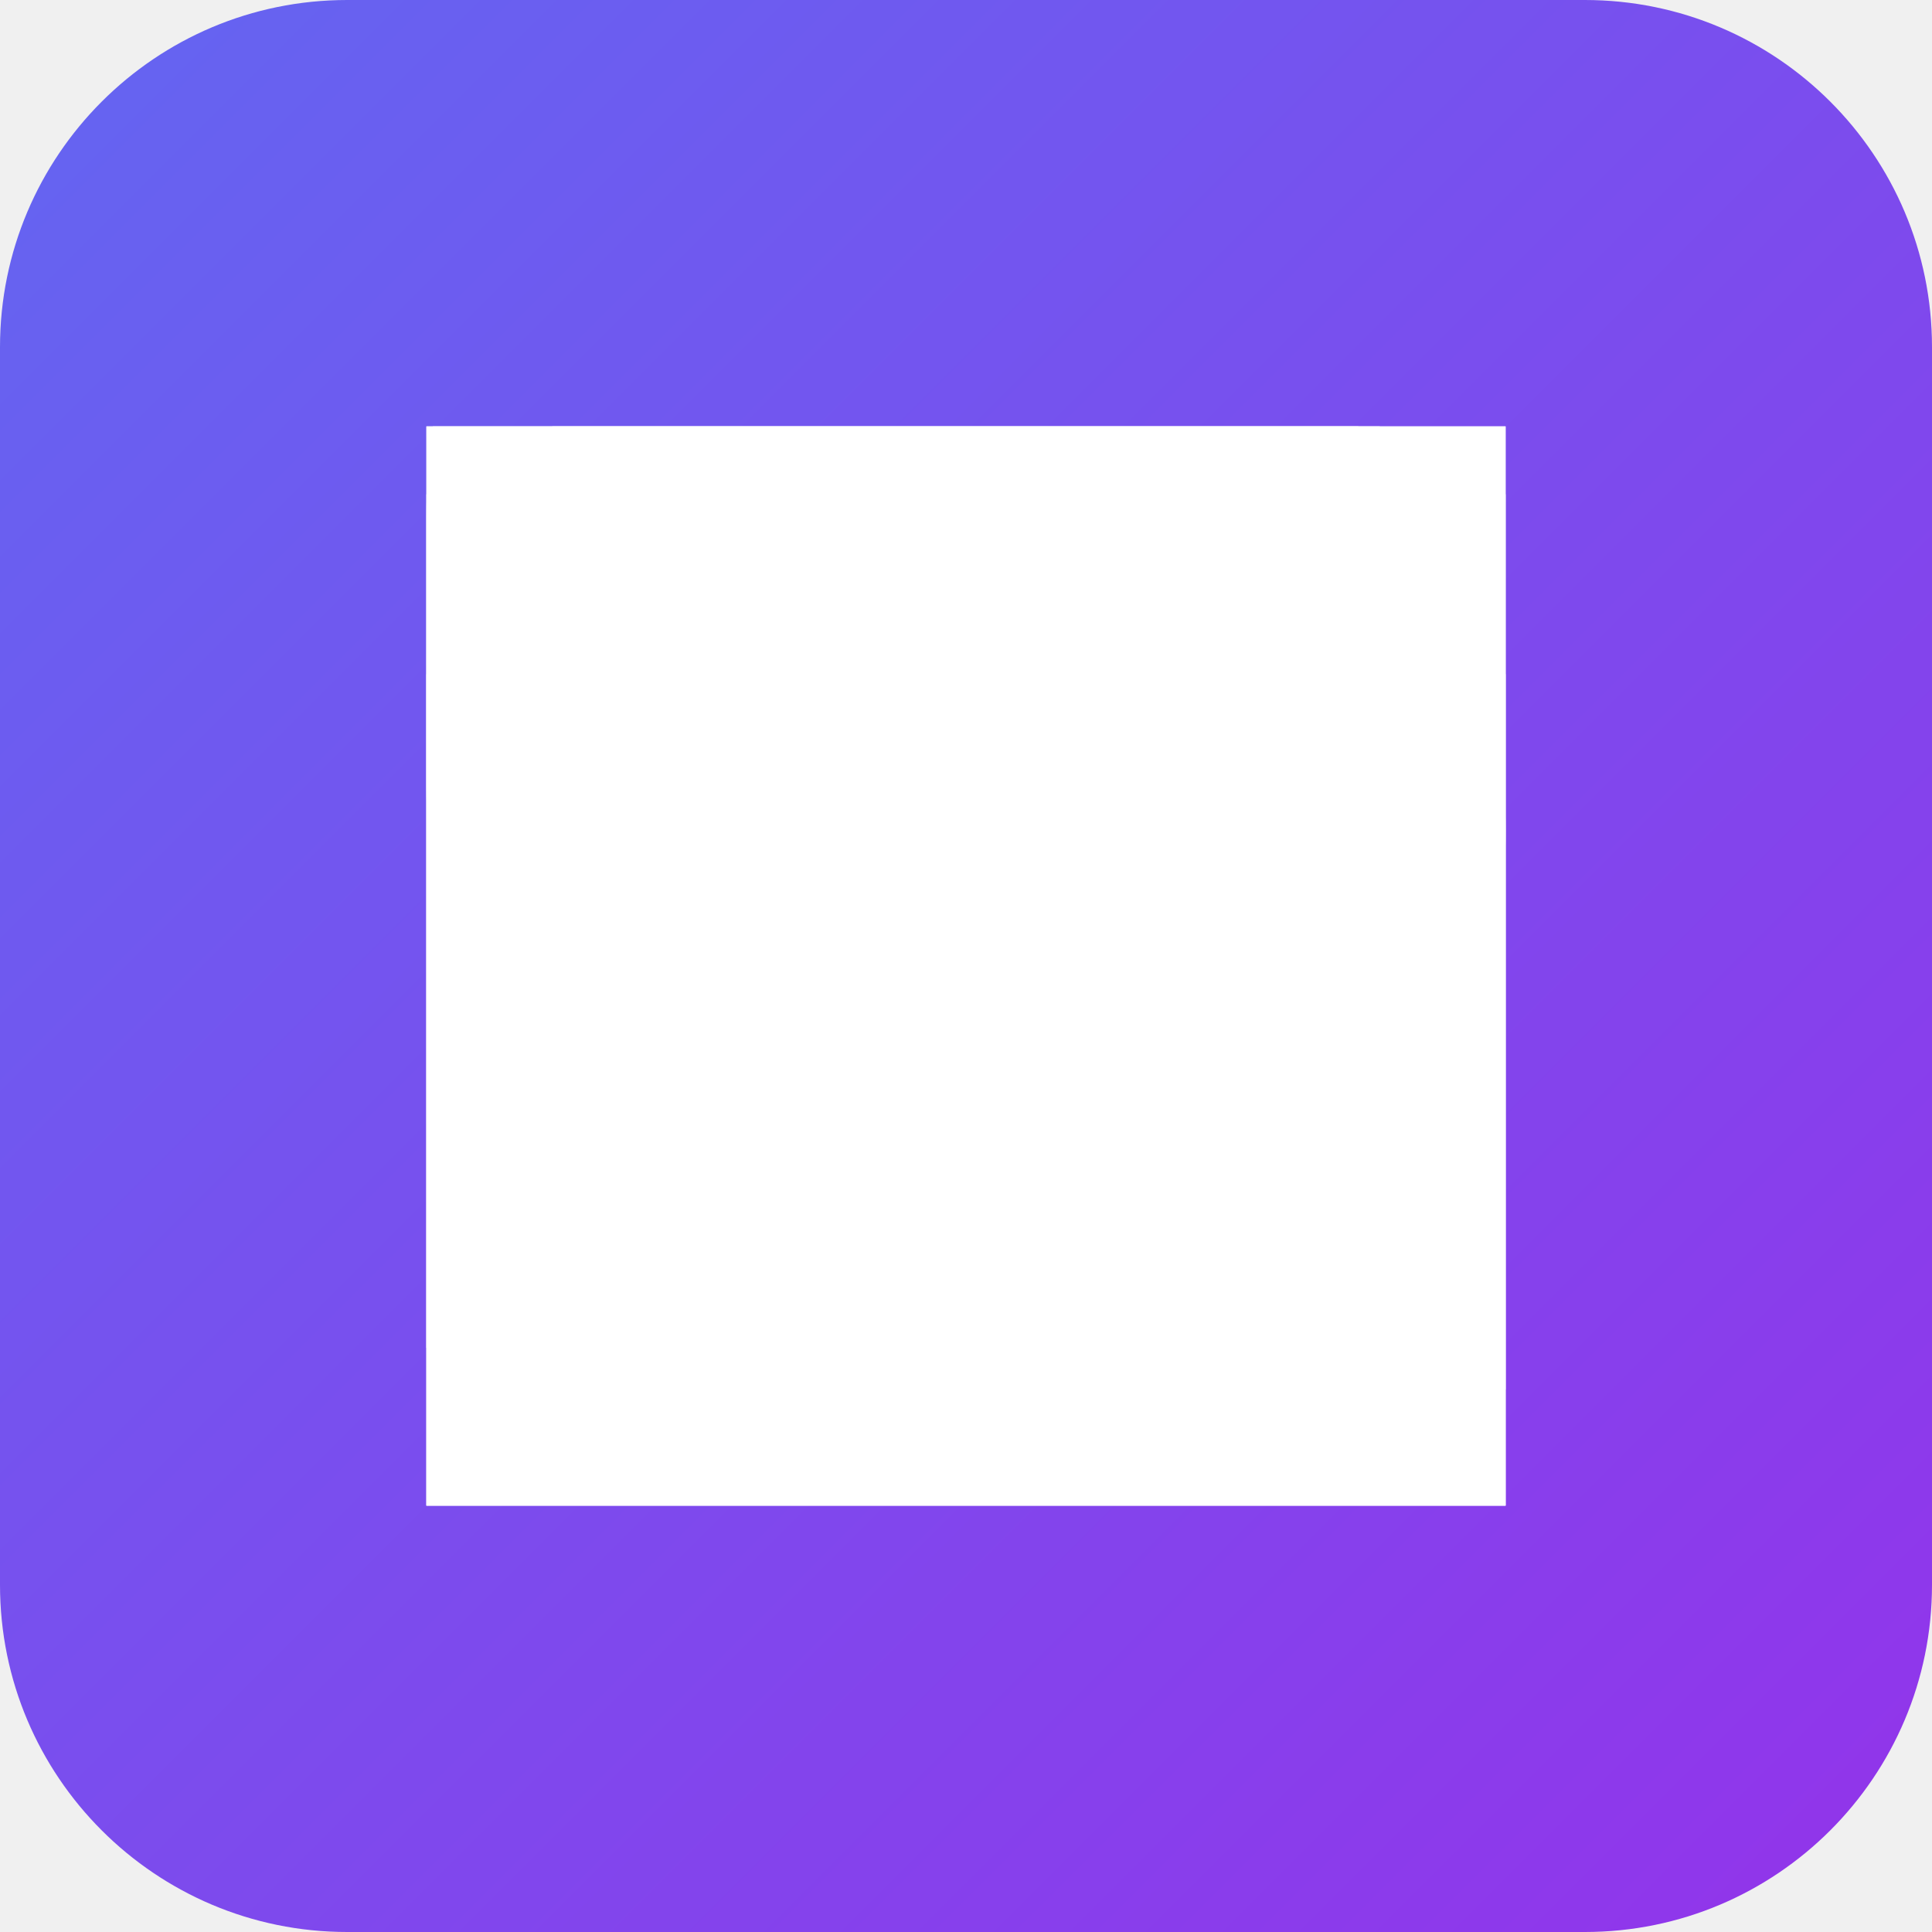
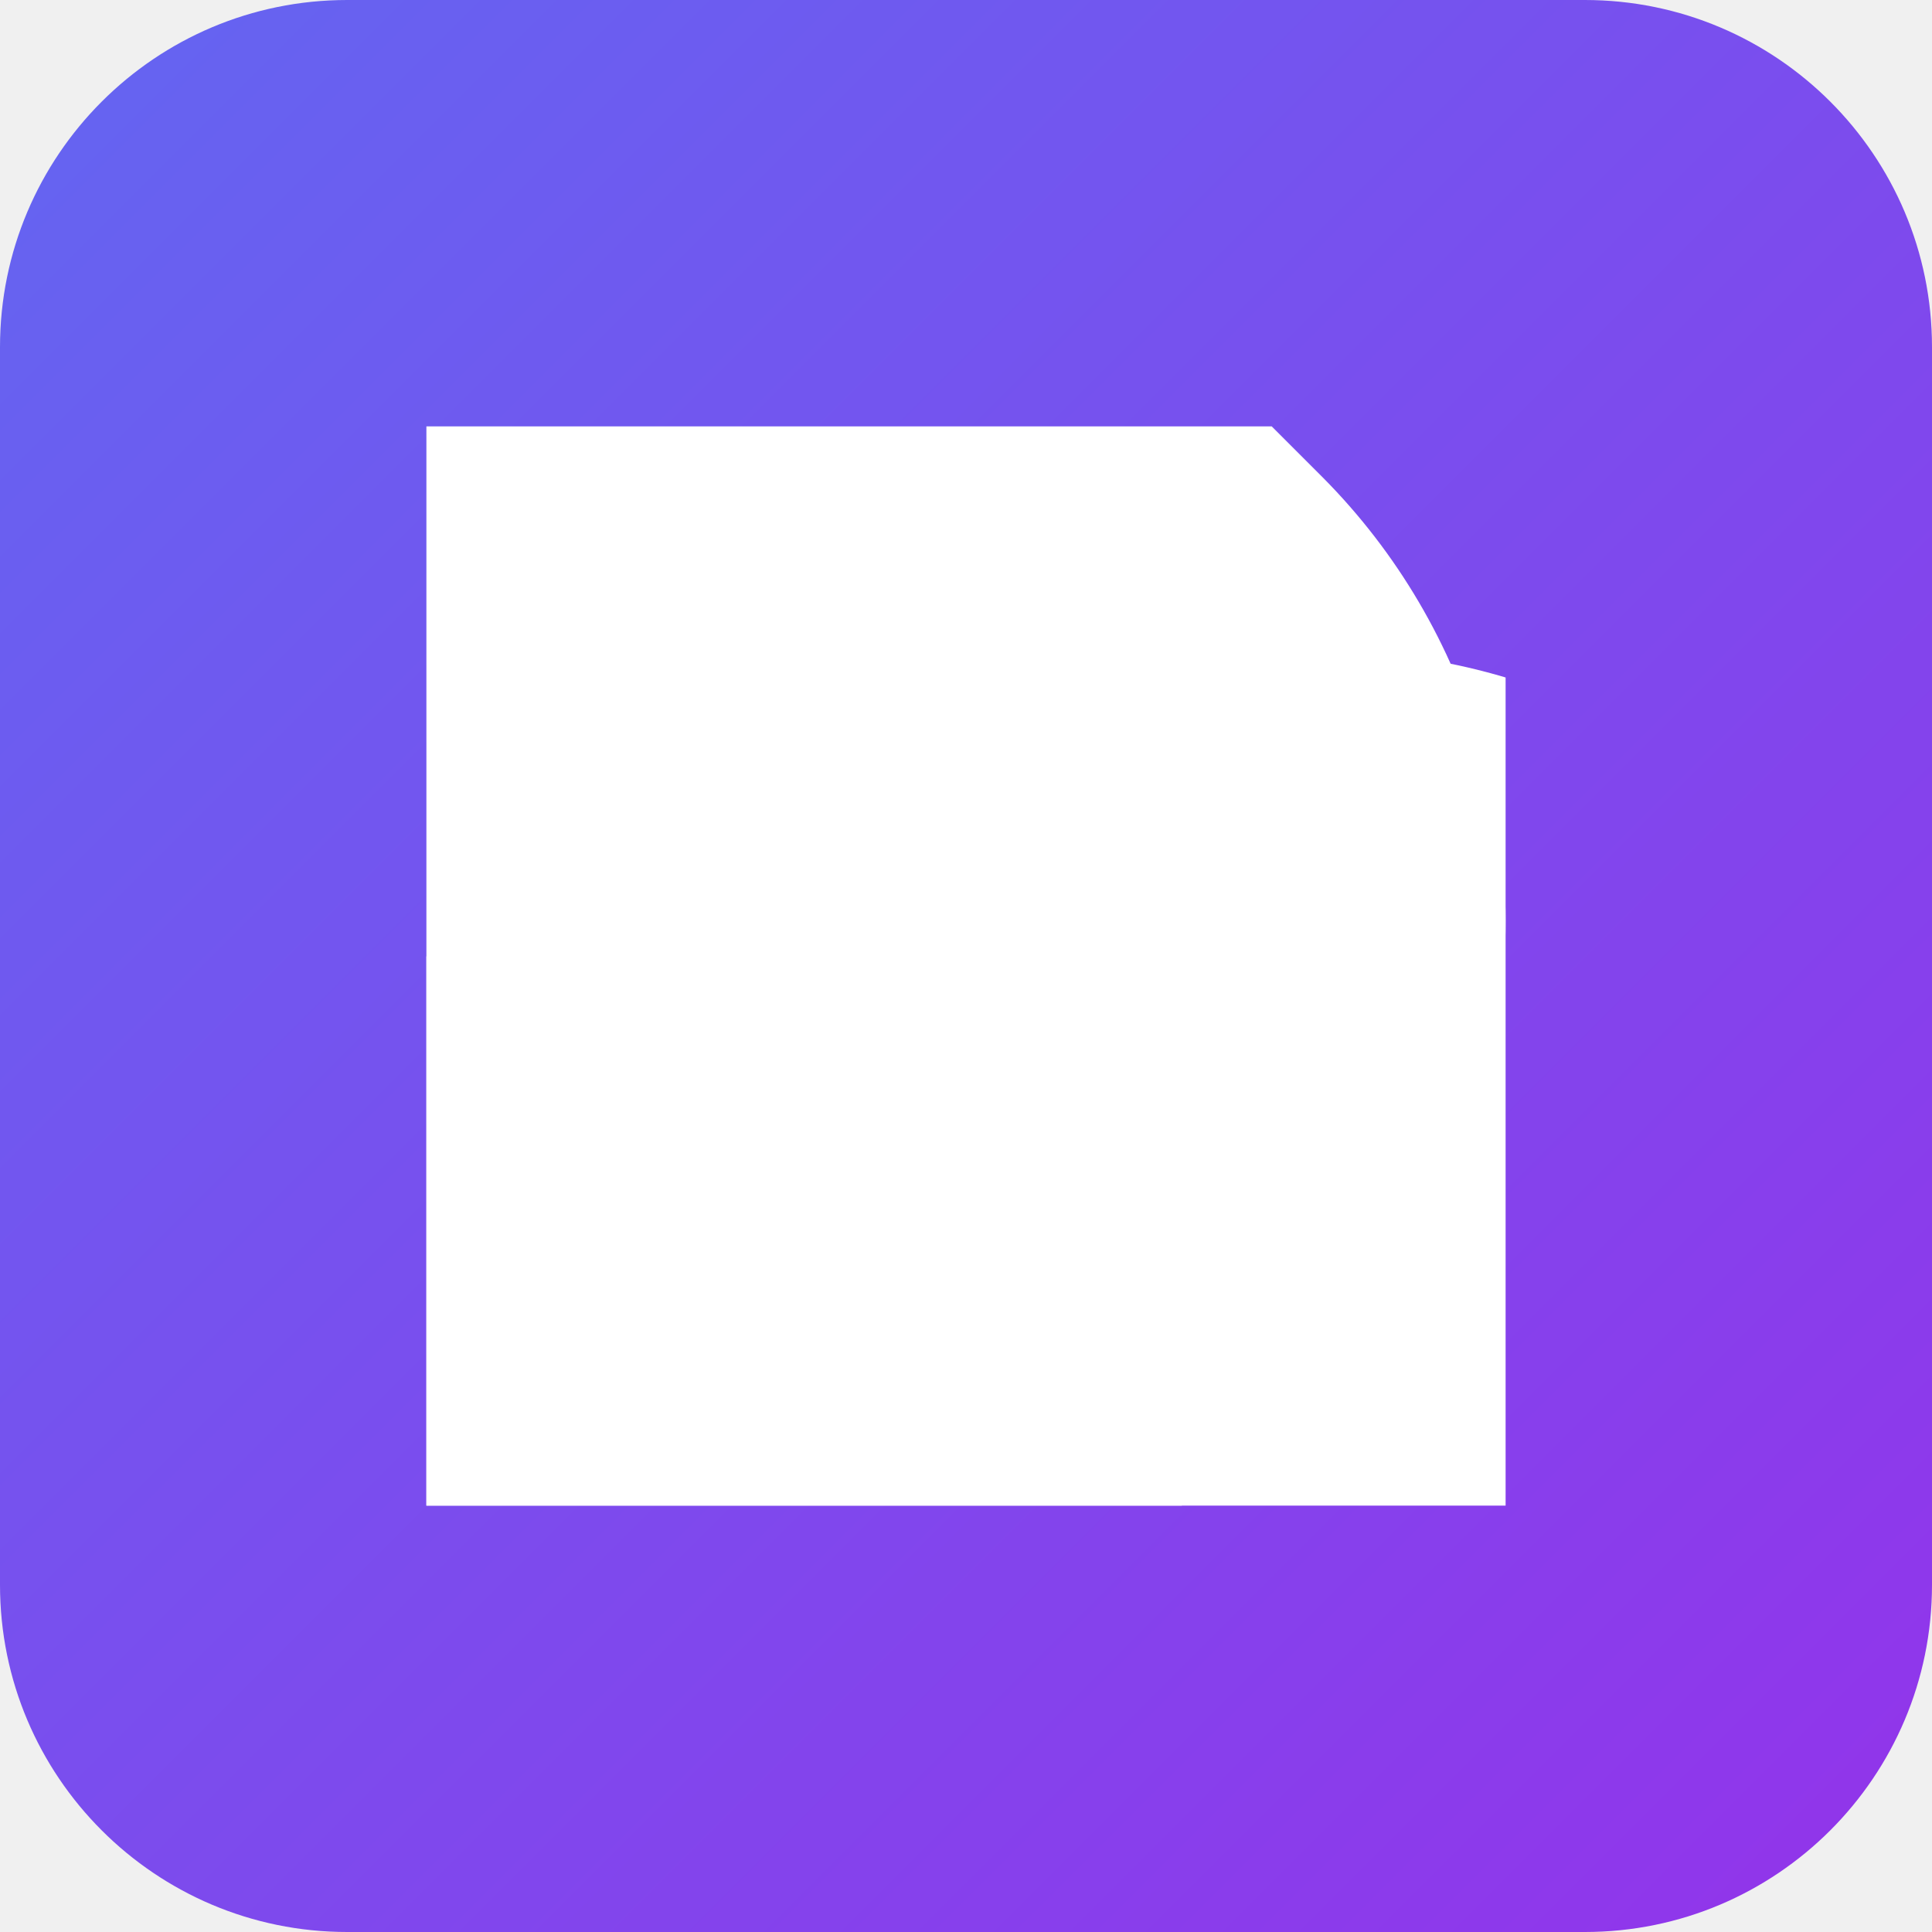
<svg xmlns="http://www.w3.org/2000/svg" width="512" height="512" viewBox="0 0 512 512">
  <defs>
    <linearGradient id="g" x1="0" y1="0" x2="1" y2="1">
      <stop offset="0%" stop-color="#6366f1" />
      <stop offset="100%" stop-color="#9333ea" />
    </linearGradient>
  </defs>
  <rect width="512" height="512" rx="92" fill="url(#g)" />
  <g transform="translate(113,113)">
    <svg width="286" height="286" viewBox="0 0 24 24" fill="none" stroke="white" stroke-width="28" stroke-linecap="round" stroke-linejoin="round">
-       <path d="M14 2H6a2 2 0 0 0-2 2v16a2 2 0 0 0 2 2h12a2 2 0 0 0 2-2V8z" />
-       <polyline points="14 2 14 8 20 8" />
-       <line x1="16" y1="13" x2="8" y2="13" />
-       <line x1="16" y1="17" x2="8" y2="17" />
-       <polyline points="10 9 9 9 8 9" />
+       <path d="M12 19h8" />
+       <path d="m4 17 6-6-6-6" />
    </svg>
  </g>
</svg>
